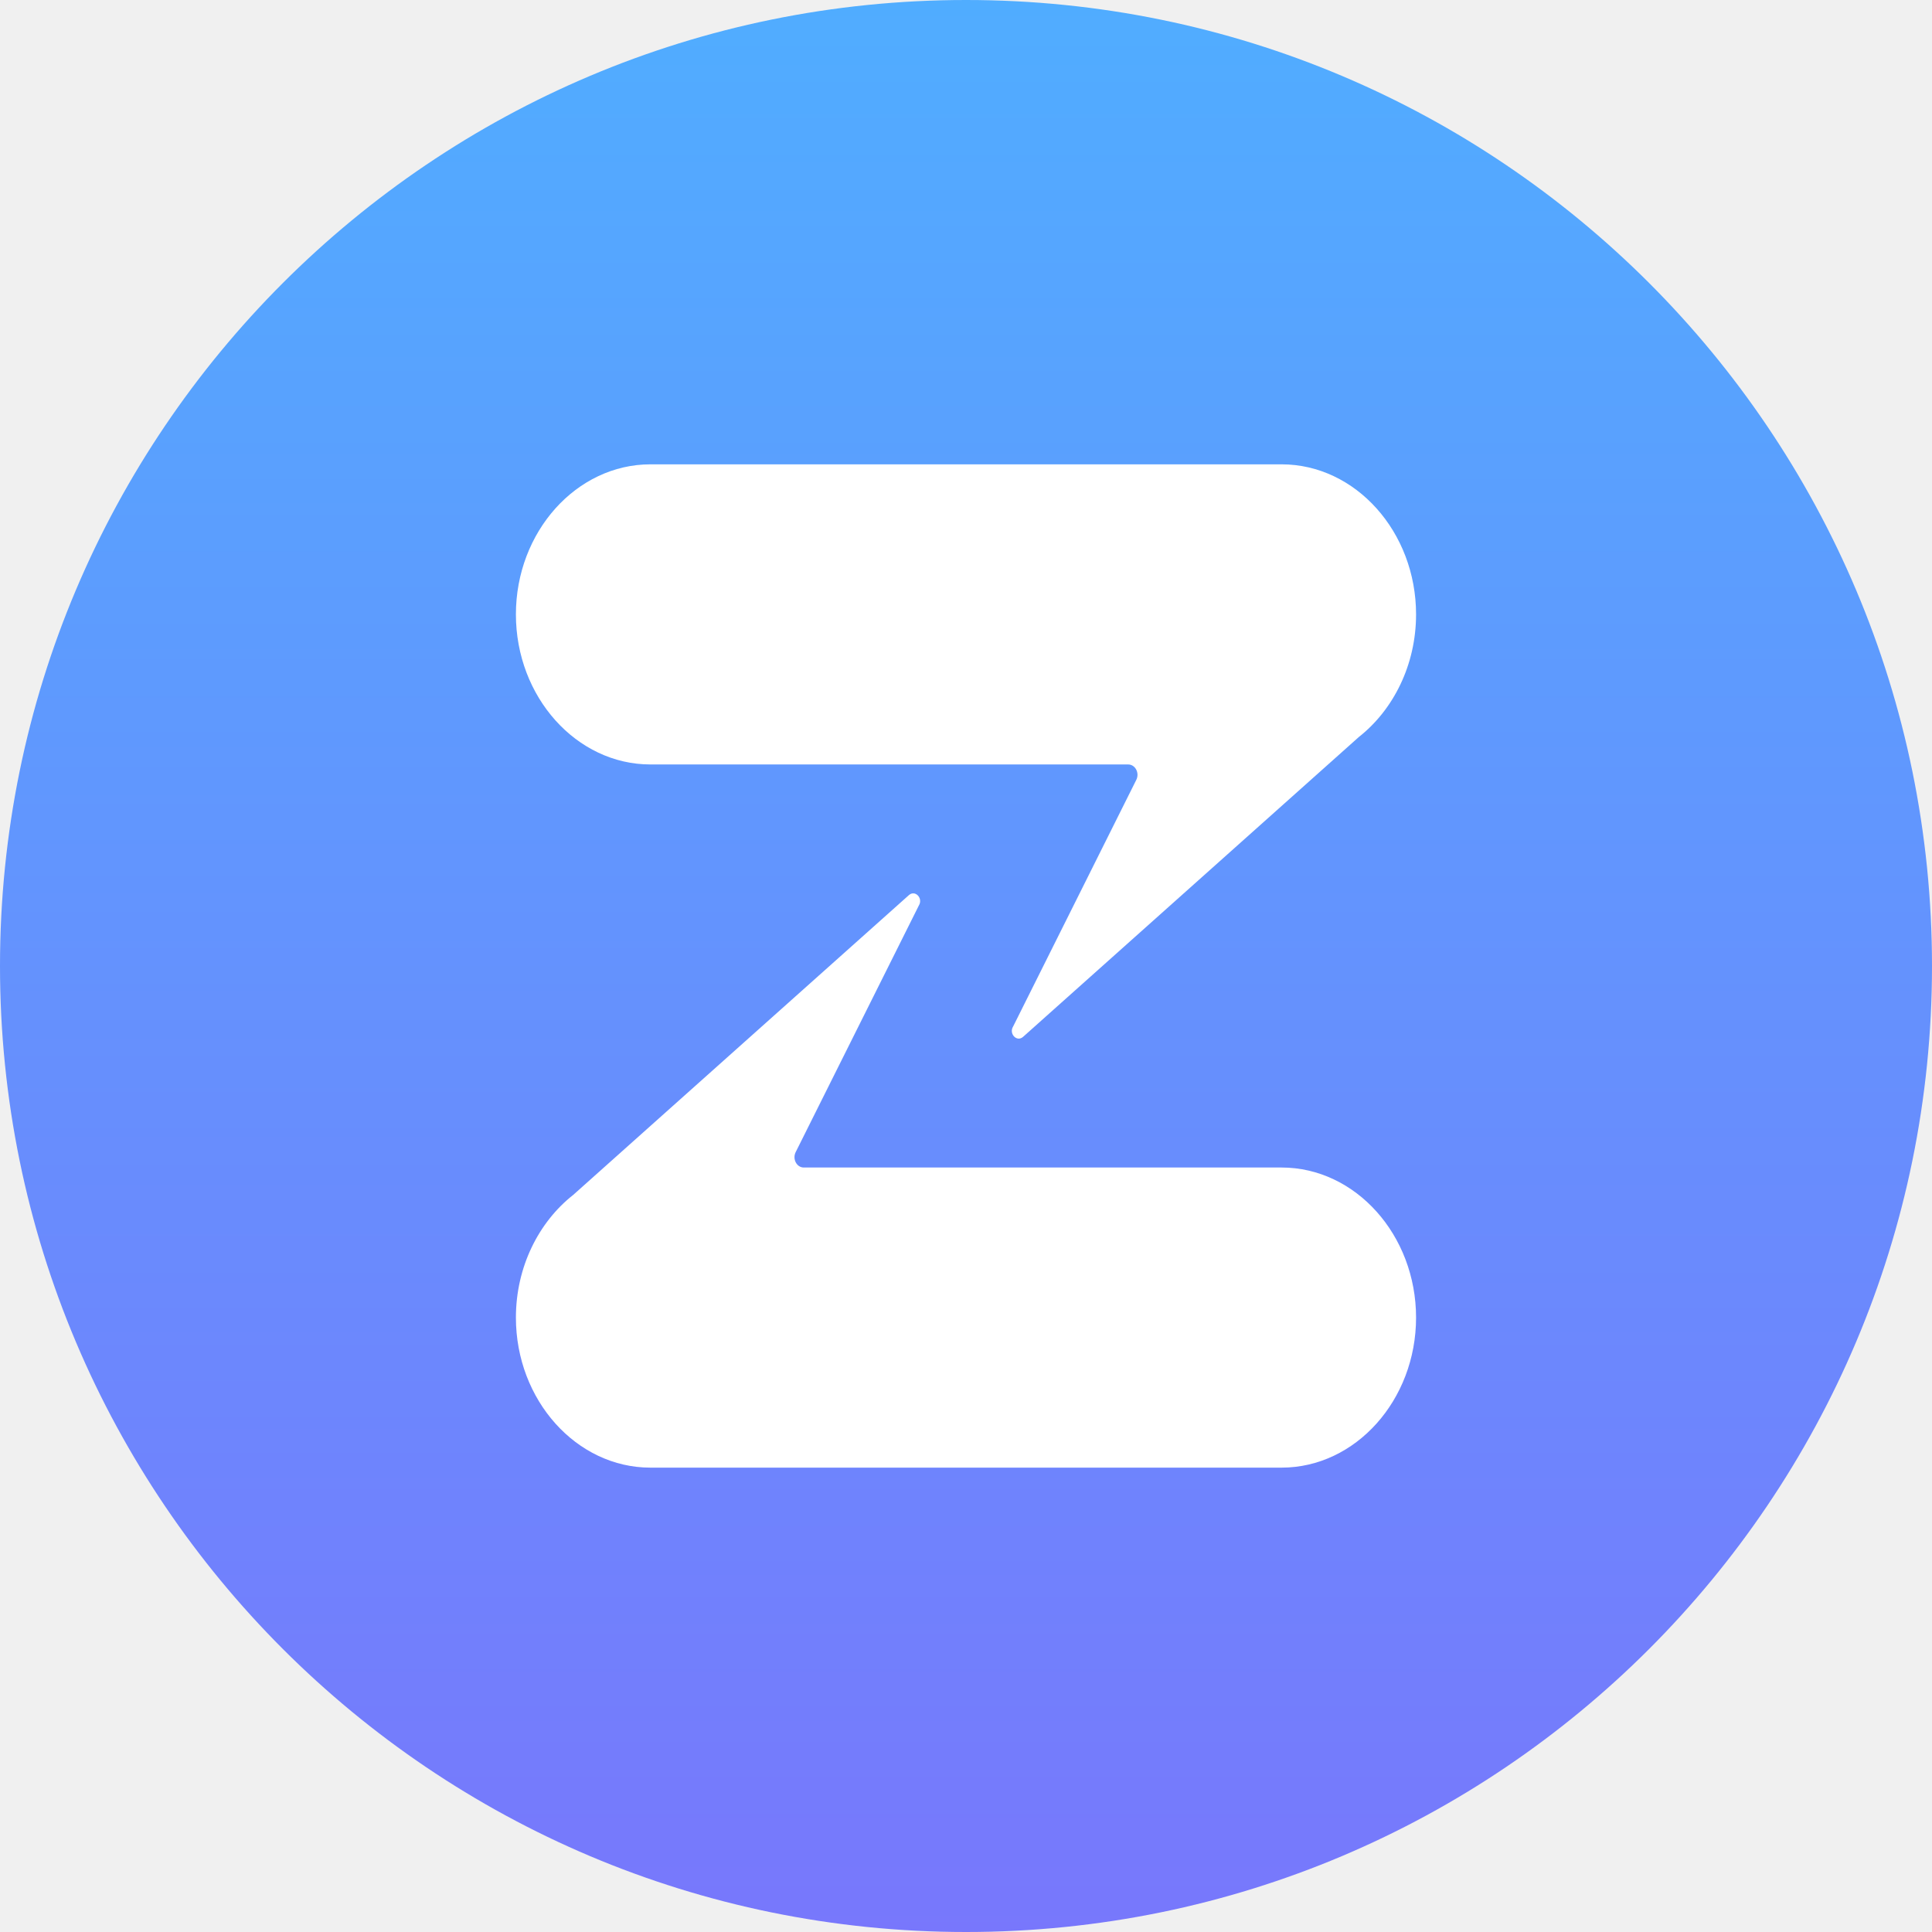
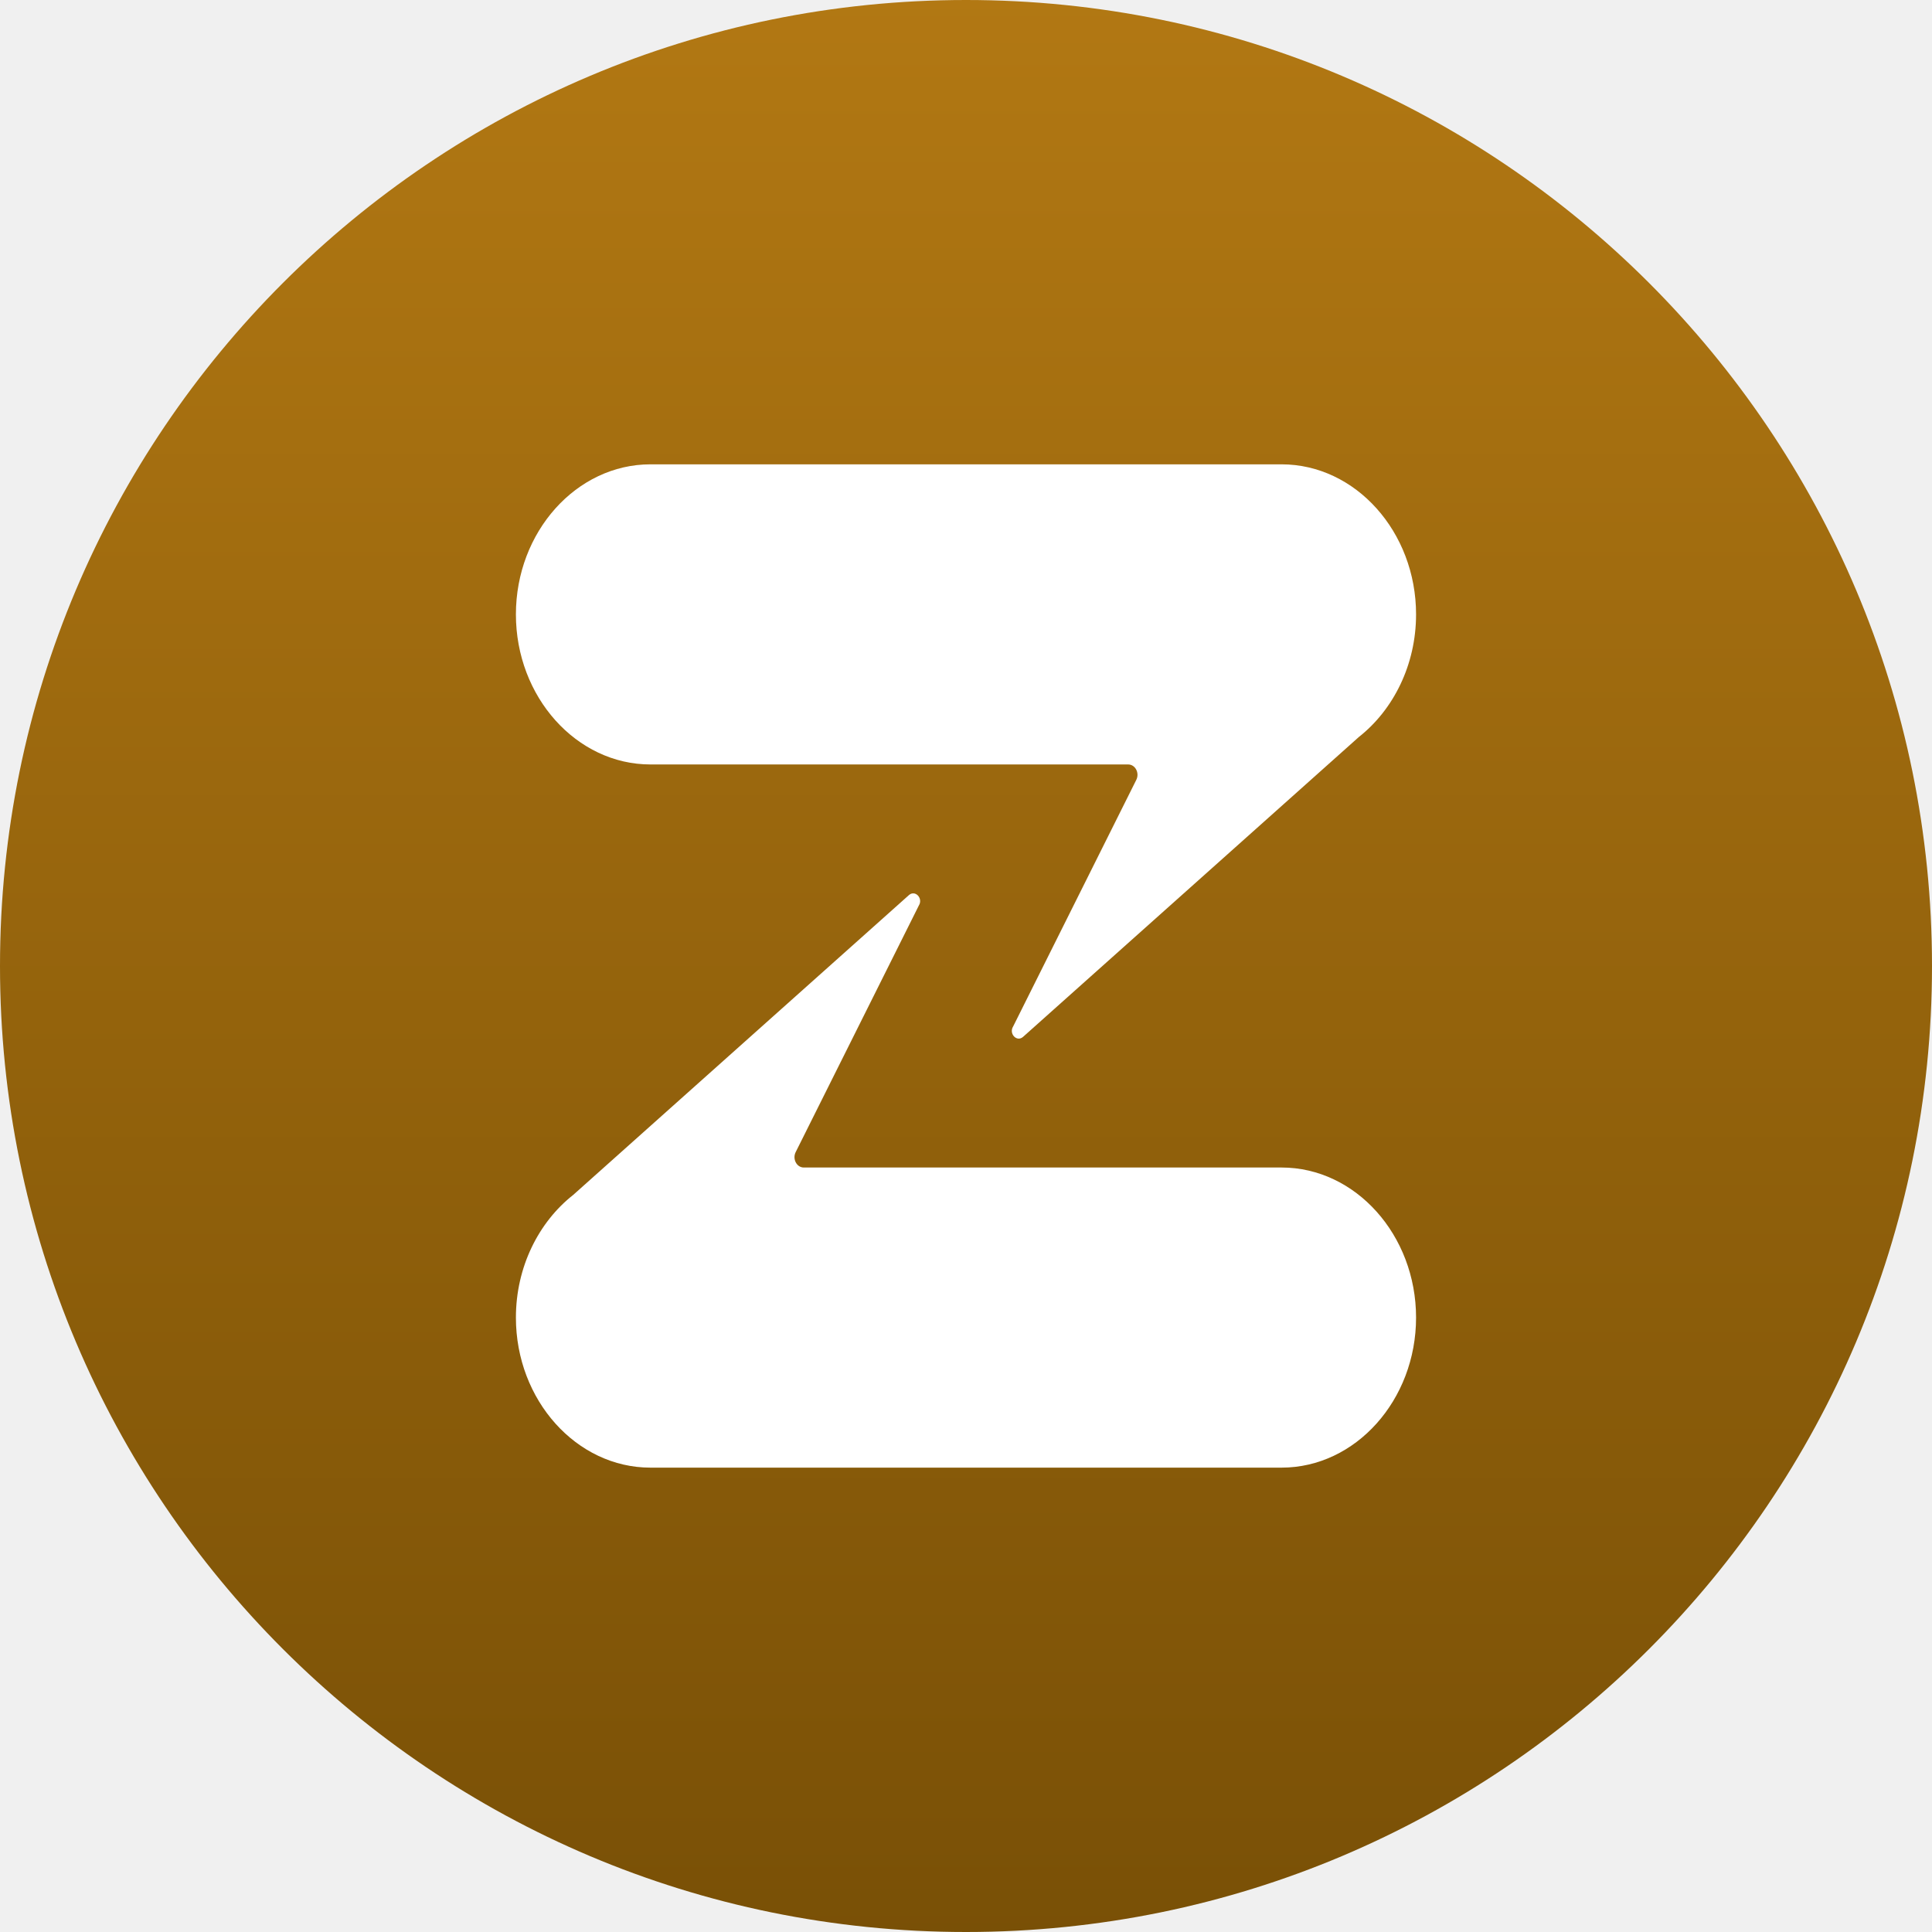
<svg xmlns="http://www.w3.org/2000/svg" viewBox="0 0 773.12 773.12">
  <linearGradient id="a" x1="0" y1="0" x2="0" y2="1">
-     <stop offset="0" stop-color="#50adff" />
-     <stop offset="1" stop-color="#7877fc" />
+     <stop offset="0" stop-color="#b27813" />
+     <stop offset="1" stop-color="#795006" />
  </linearGradient>
  <circle cx="386.56" cy="386.56" r="386.56" fill="url(#a)" />
  <path d="M566.66 527.25c0 33.03-24.23 60.05-53.84 60.05H260.29c-29.61 0-53.84-27.02-53.84-60.05 0-20.22 9.09-38.2 22.93-49.09l134.37-120c2.5-2.14 5.74 1.31 3.94 4.19l-49.29 98.69c-1.38 2.76.41 6.16 3.25 6.16h191.18c29.61 0 53.83 27.03 53.83 60.05zm0-281.39c0 20.22-9.09 38.2-22.93 49.09l-134.37 120c-2.5 2.14-5.74-1.31-3.94-4.19l49.29-98.69c1.38-2.76-.41-6.16-3.25-6.16H260.29c-29.61 0-53.84-27.02-53.84-60.05s24.23-60.05 53.84-60.05h252.54c29.61 0 53.83 27.02 53.83 60.05z" fill="#fff" />
</svg>
